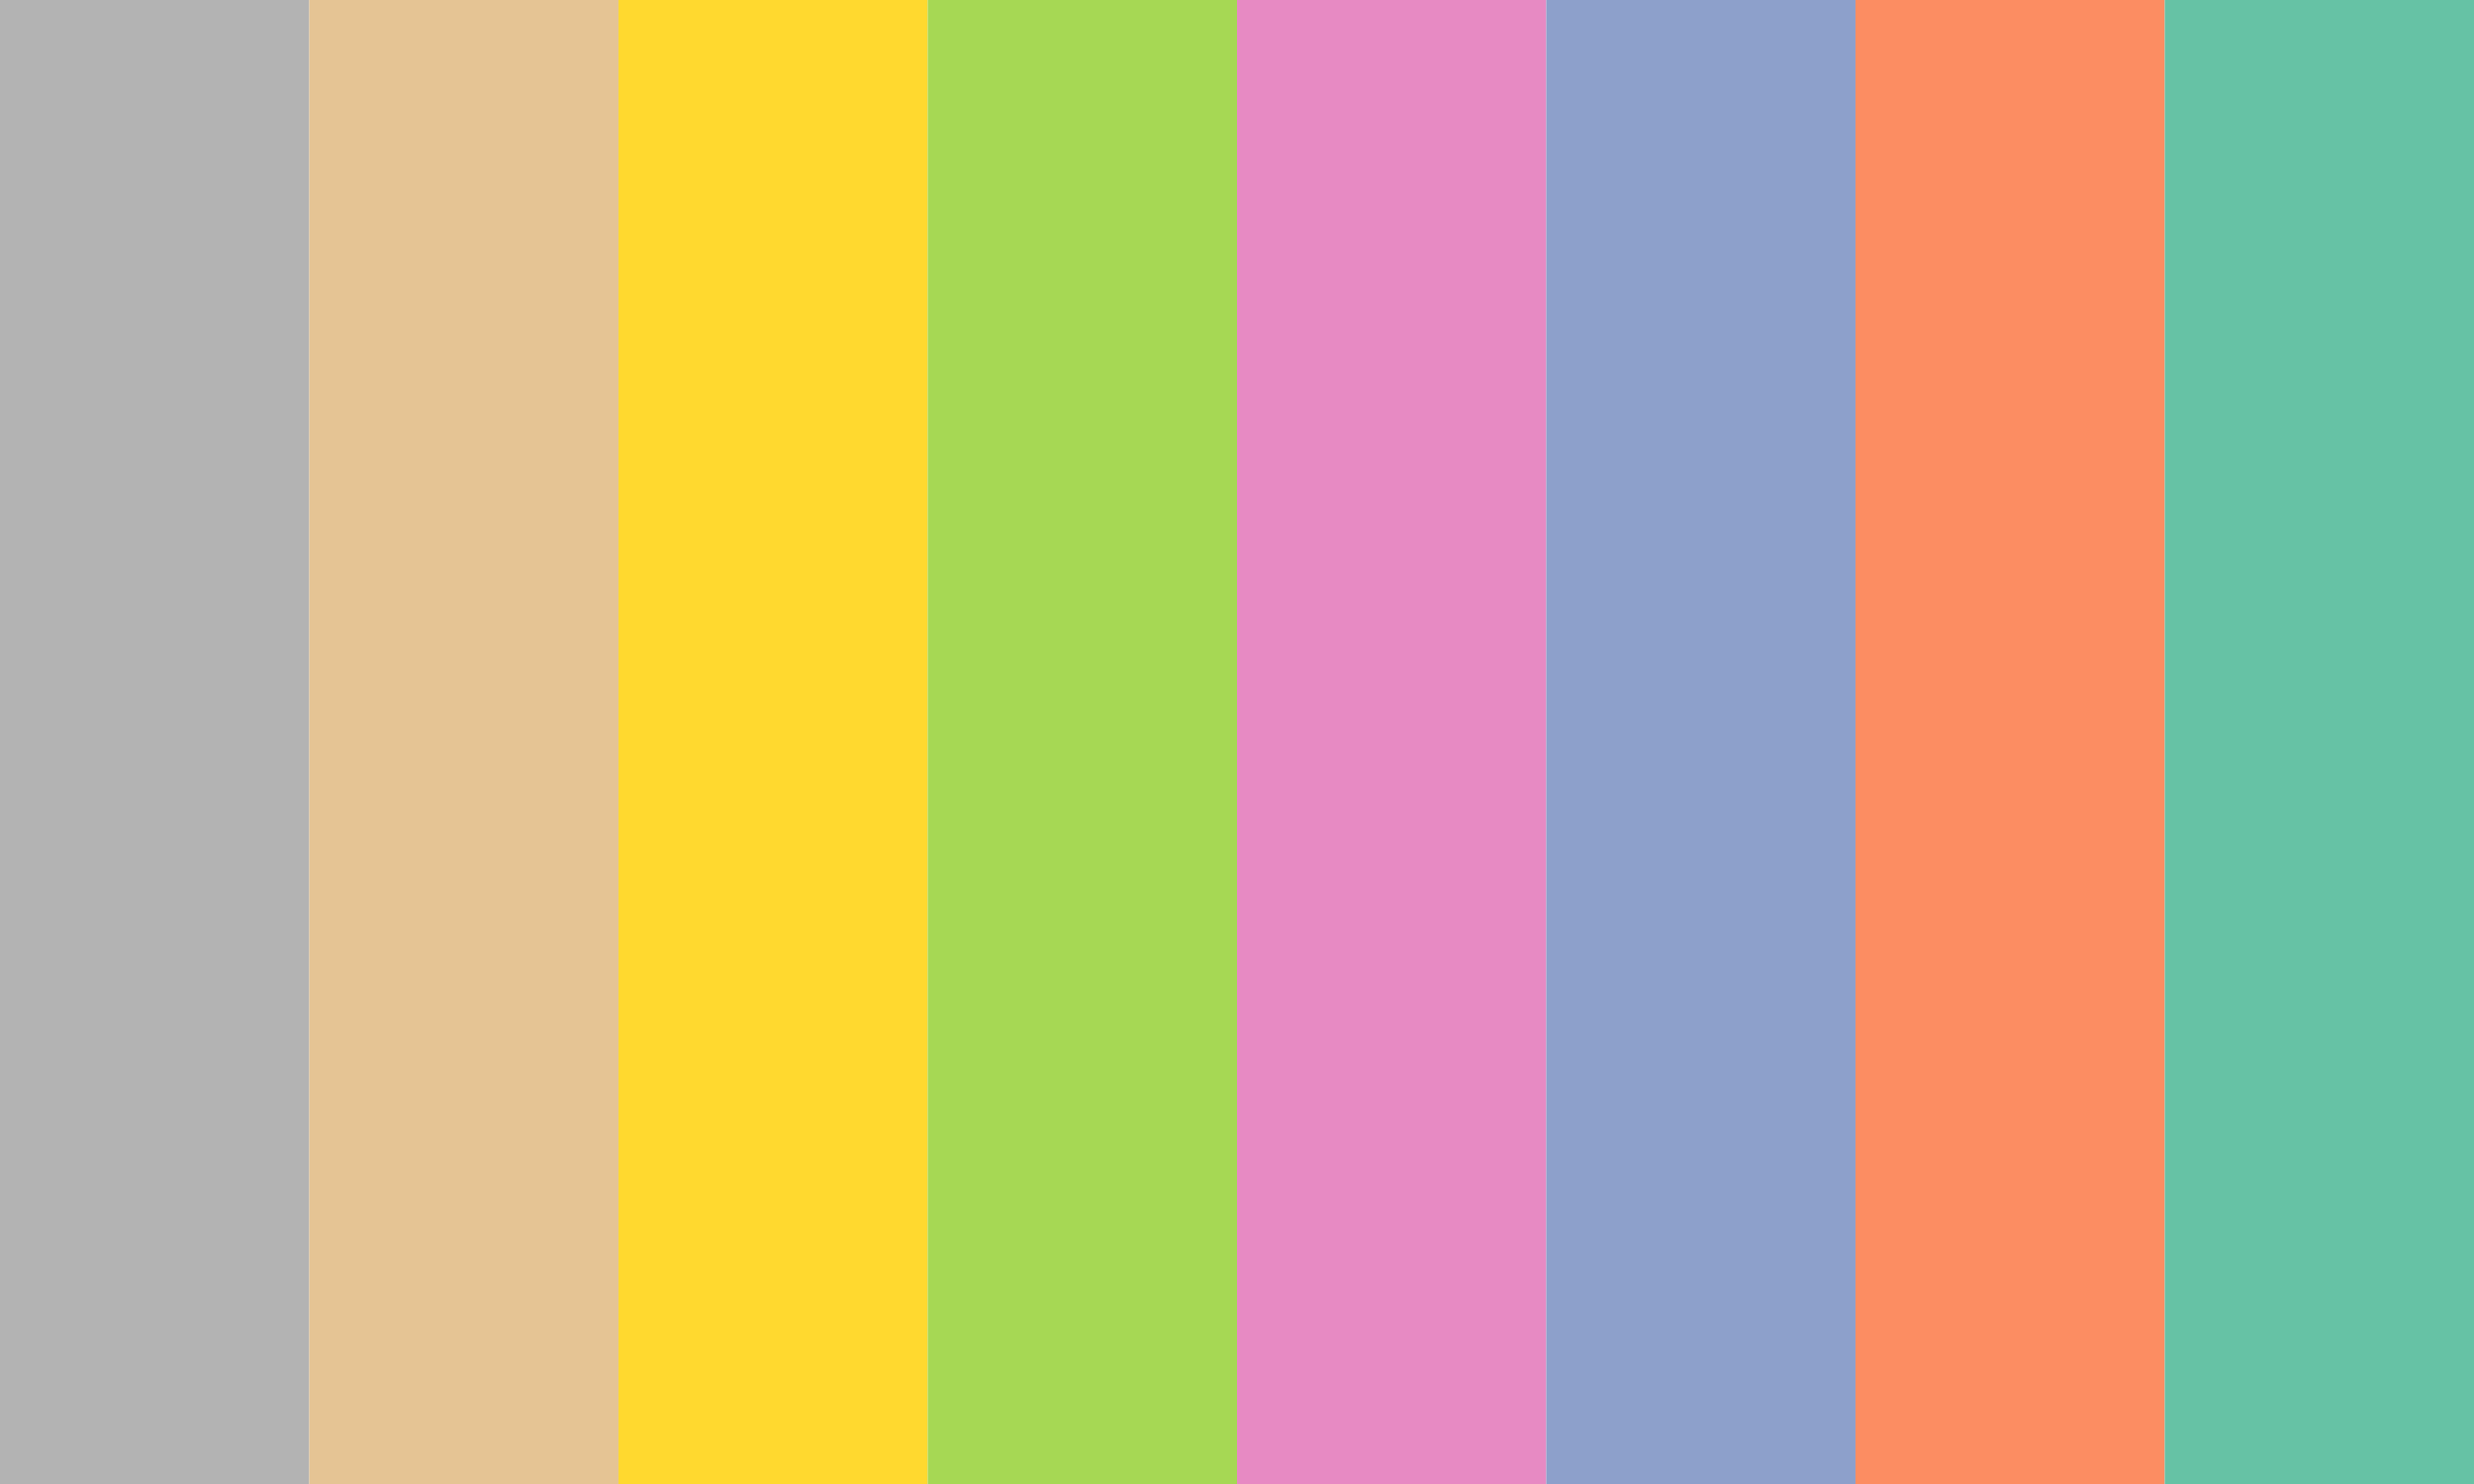
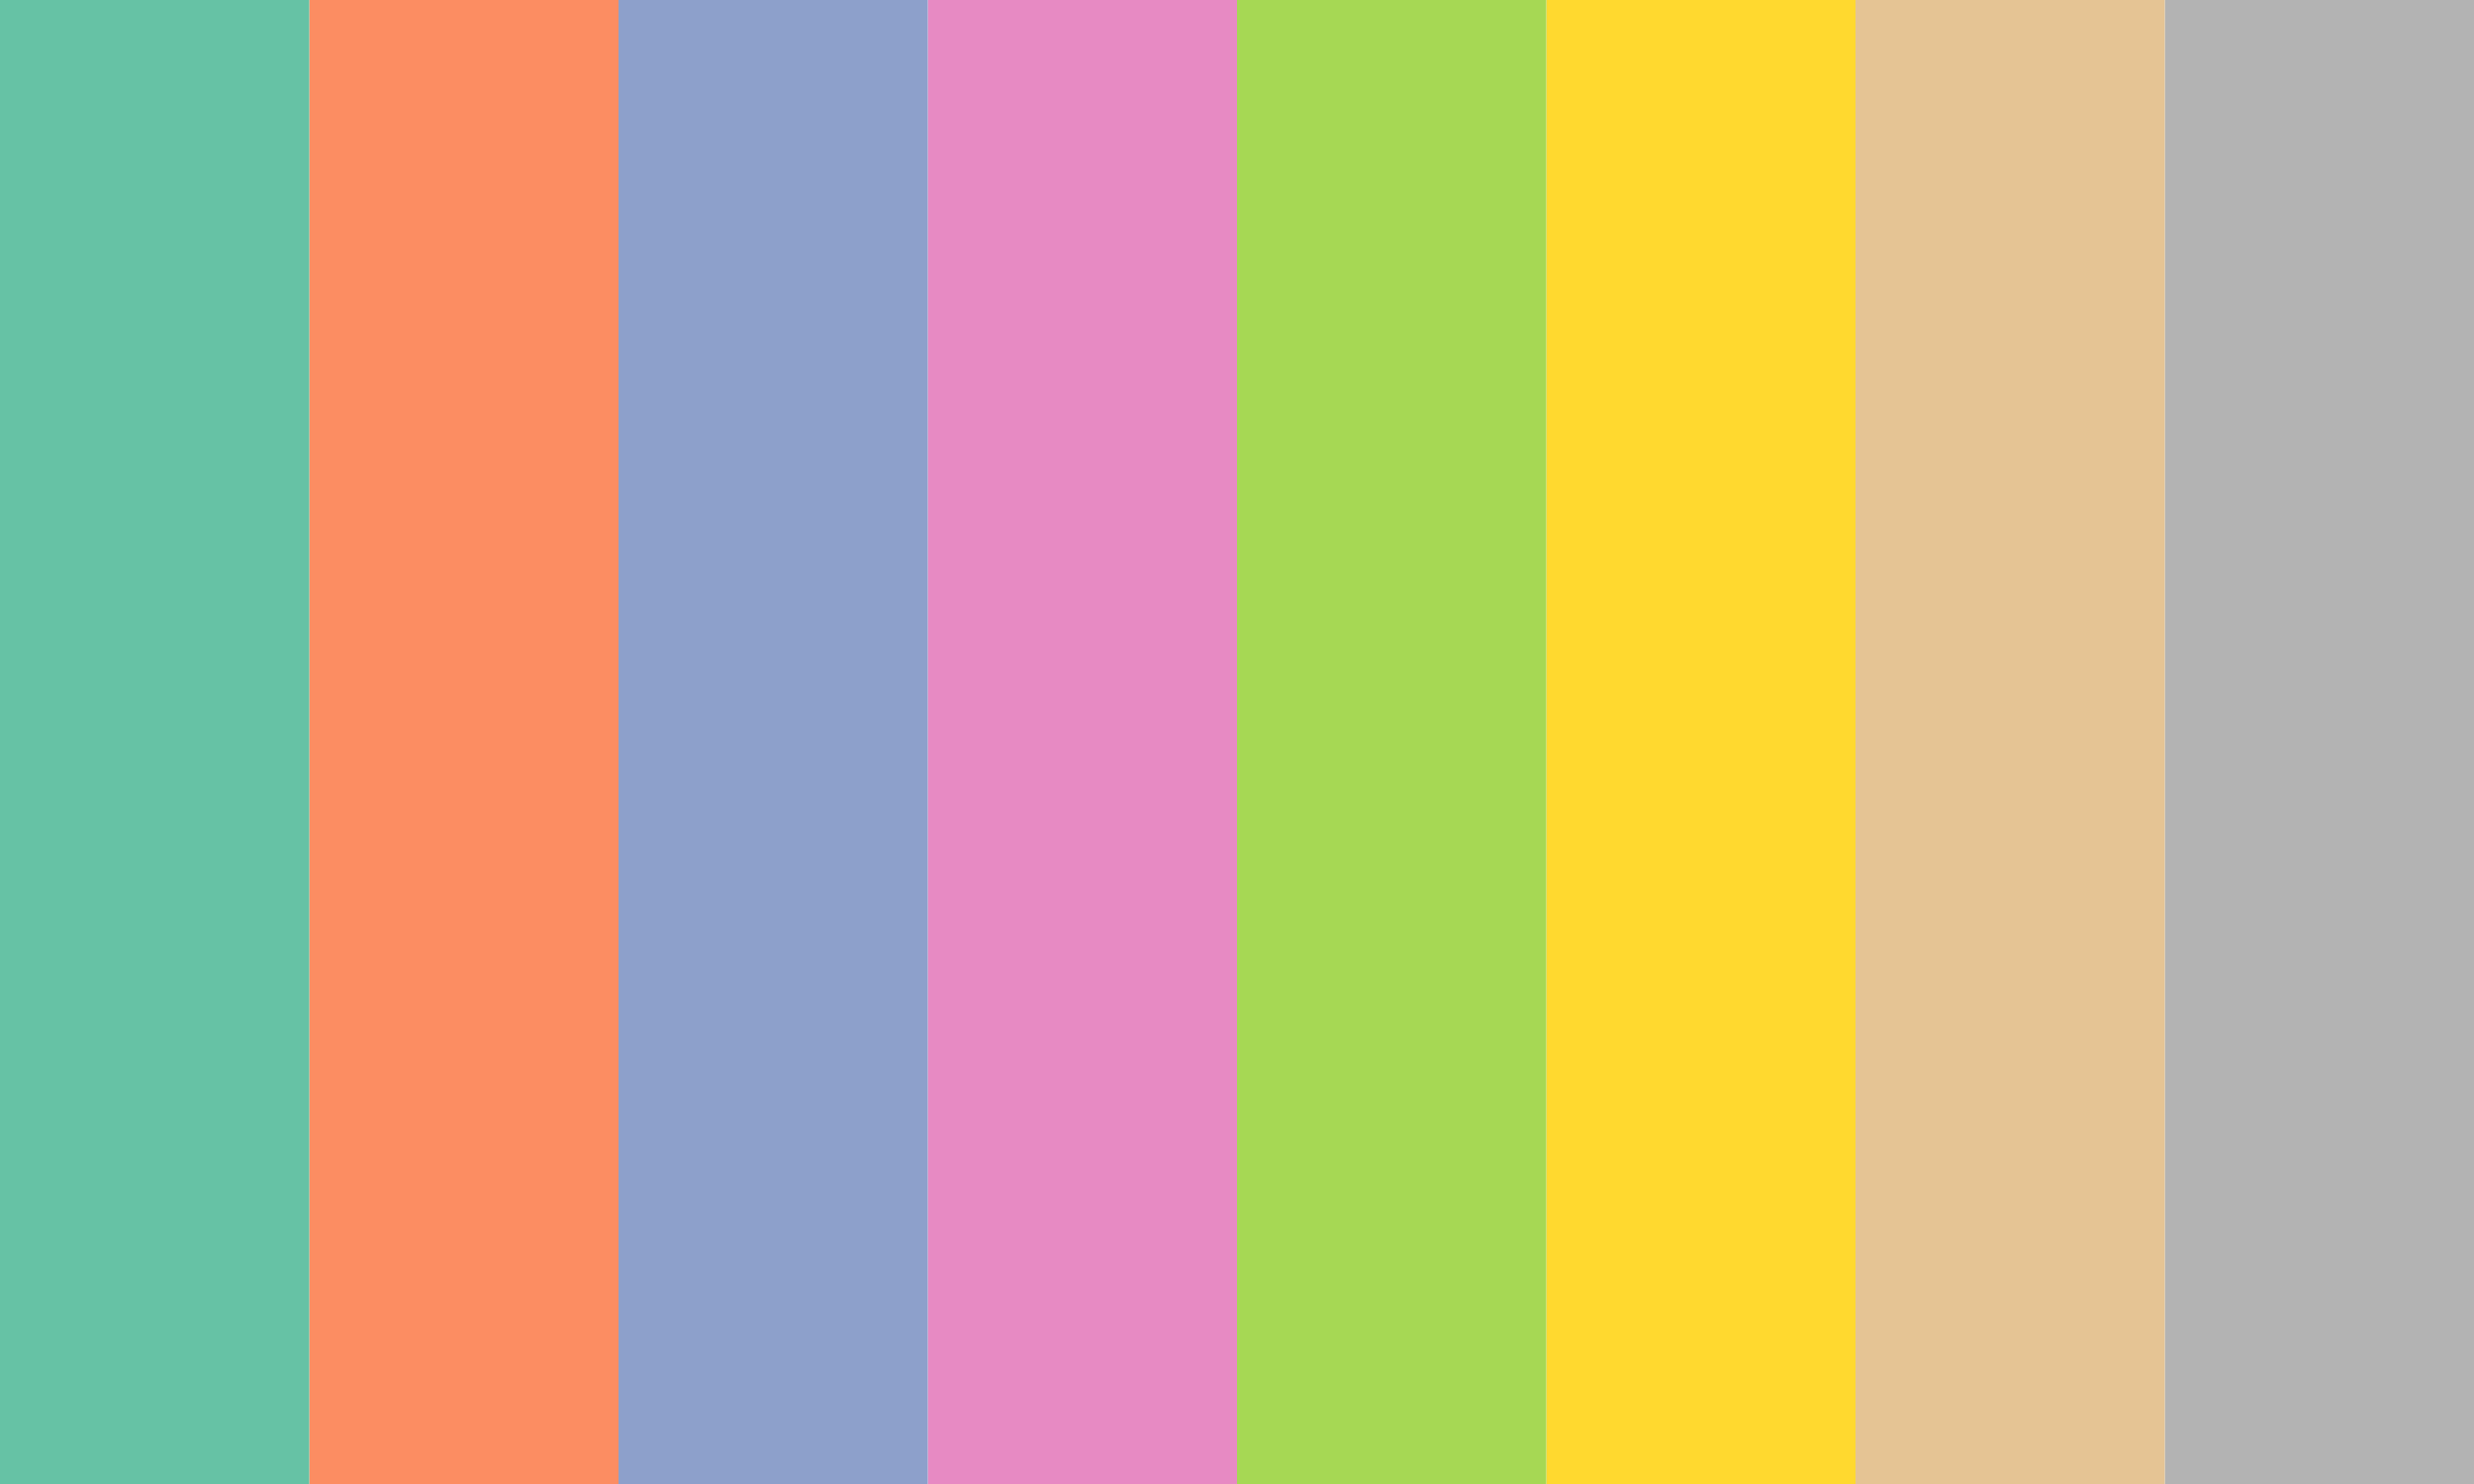
<svg xmlns="http://www.w3.org/2000/svg" version="1.1" width="100" height="60" font-size="1" viewBox="0 0 100 60">
  <g stroke="rgb(0,0,0)" stroke-opacity="1.0" fill="rgb(0,0,0)" fill-opacity="0.0" stroke-width="1.0e-2" stroke-linecap="butt" stroke-linejoin="miter" font-size="1.0em" stroke-miterlimit="10.0">
    <g fill="rgb(179,179,179)" fill-opacity="1.0" stroke-width="0.0">
-       <rect x="0" y="0" width="12.5" height="60" />
+       <rect x="87.5" y="0" width="12.5" height="60" />
    </g>
    <g fill="rgb(229,196,148)" fill-opacity="1.0" stroke-width="0.0">
+       <rect x="75.0" y="0" width="12.5" height="60" />
+     </g>
+     <g fill="rgb(255,217,47)" fill-opacity="1.0" stroke-width="0.0">
+       <rect x="62.5" y="0" width="12.5" height="60" />
+     </g>
+     <g fill="rgb(166,216,84)" fill-opacity="1.0" stroke-width="0.0">
+       <rect x="50.0" y="0" width="12.5" height="60" />
+     </g>
+     <g fill="rgb(231,138,195)" fill-opacity="1.0" stroke-width="0.0">
+       <rect x="37.5" y="0" width="12.5" height="60" />
+     </g>
+     <g fill="rgb(141,160,203)" fill-opacity="1.0" stroke-width="0.0">
+       <rect x="25.0" y="0" width="12.5" height="60" />
+     </g>
+     <g fill="rgb(252,141,98)" fill-opacity="1.0" stroke-width="0.0">
      <rect x="12.5" y="0" width="12.5" height="60" />
    </g>
-     <g fill="rgb(255,217,47)" fill-opacity="1.0" stroke-width="0.0">
-       <rect x="25" y="0" width="12.5" height="60" />
-     </g>
-     <g fill="rgb(166,216,84)" fill-opacity="1.0" stroke-width="0.0">
-       <rect x="37.5" y="0" width="12.5" height="60" />
-     </g>
-     <g fill="rgb(231,138,195)" fill-opacity="1.0" stroke-width="0.0">
-       <rect x="50" y="0" width="12.5" height="60" />
-     </g>
-     <g fill="rgb(141,160,203)" fill-opacity="1.0" stroke-width="0.0">
-       <rect x="62.5" y="0" width="12.5" height="60" />
-     </g>
-     <g fill="rgb(252,141,98)" fill-opacity="1.0" stroke-width="0.0">
-       <rect x="75" y="0" width="12.5" height="60" />
-     </g>
    <g fill="rgb(102,194,165)" fill-opacity="1.0" stroke-width="0.0">
-       <rect x="87.5" y="0" width="12.5" height="60" />
+       <rect x="0.0" y="0" width="12.5" height="60" />
    </g>
  </g>
</svg>
